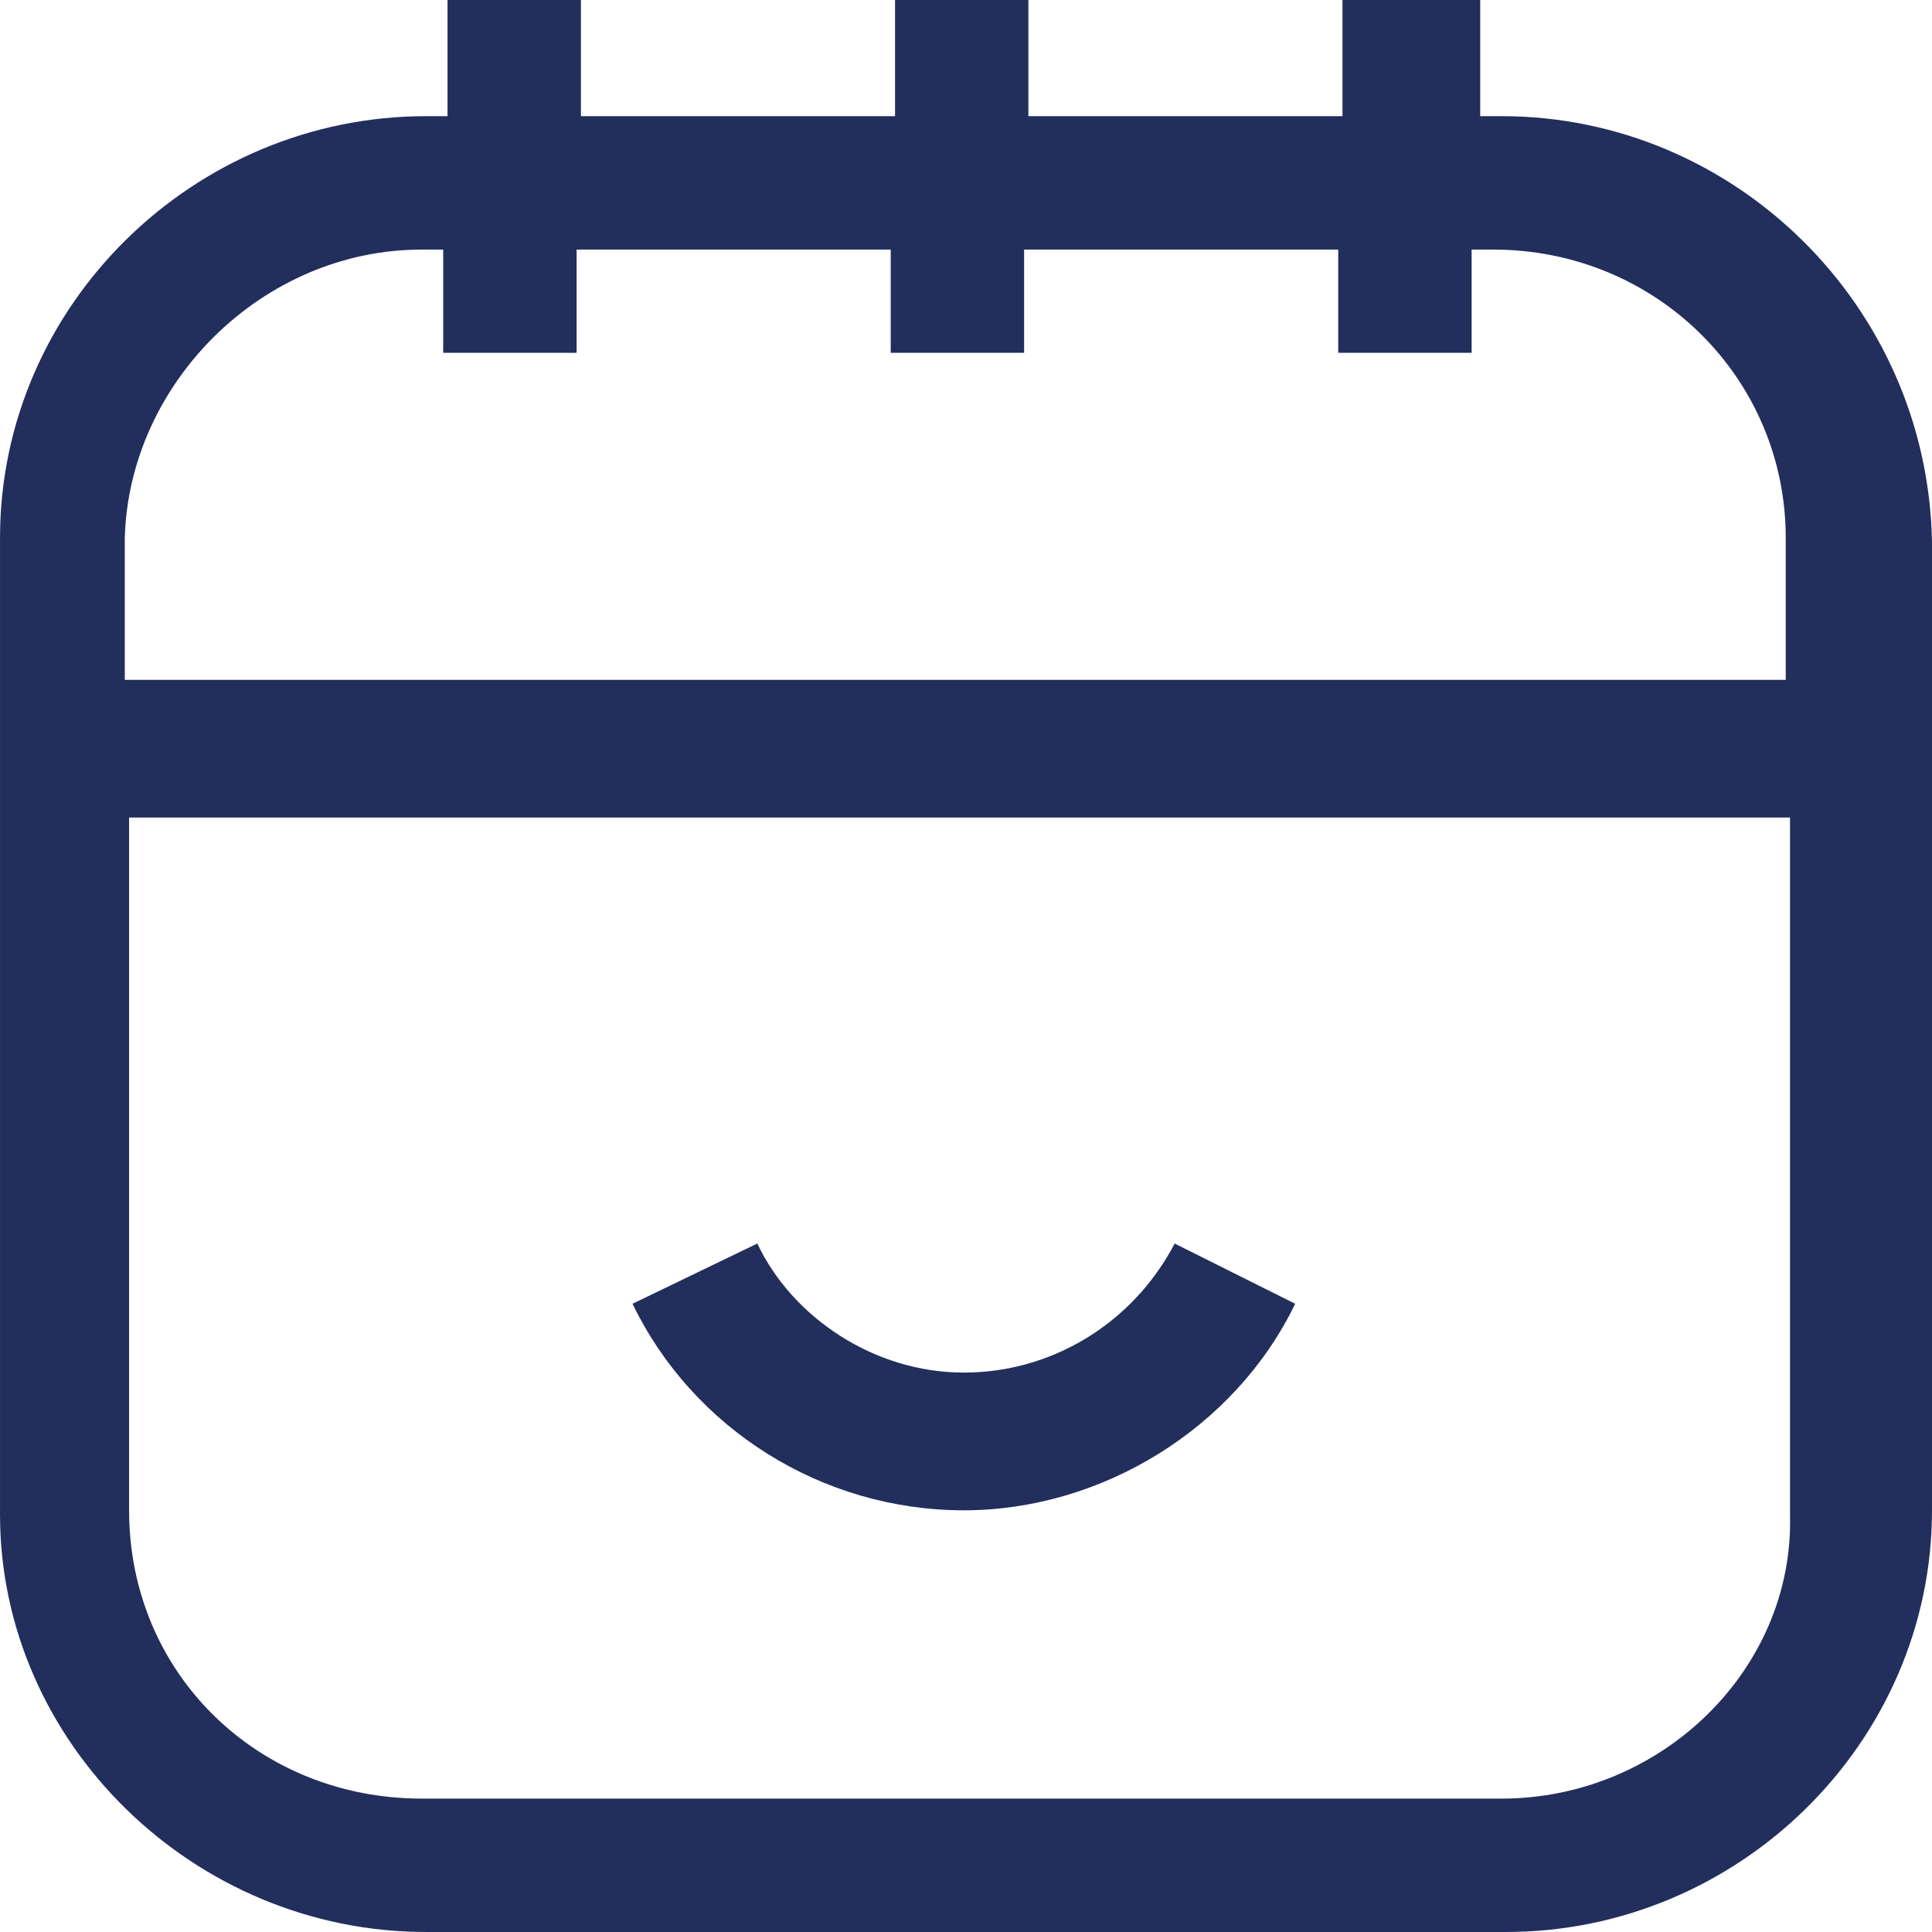
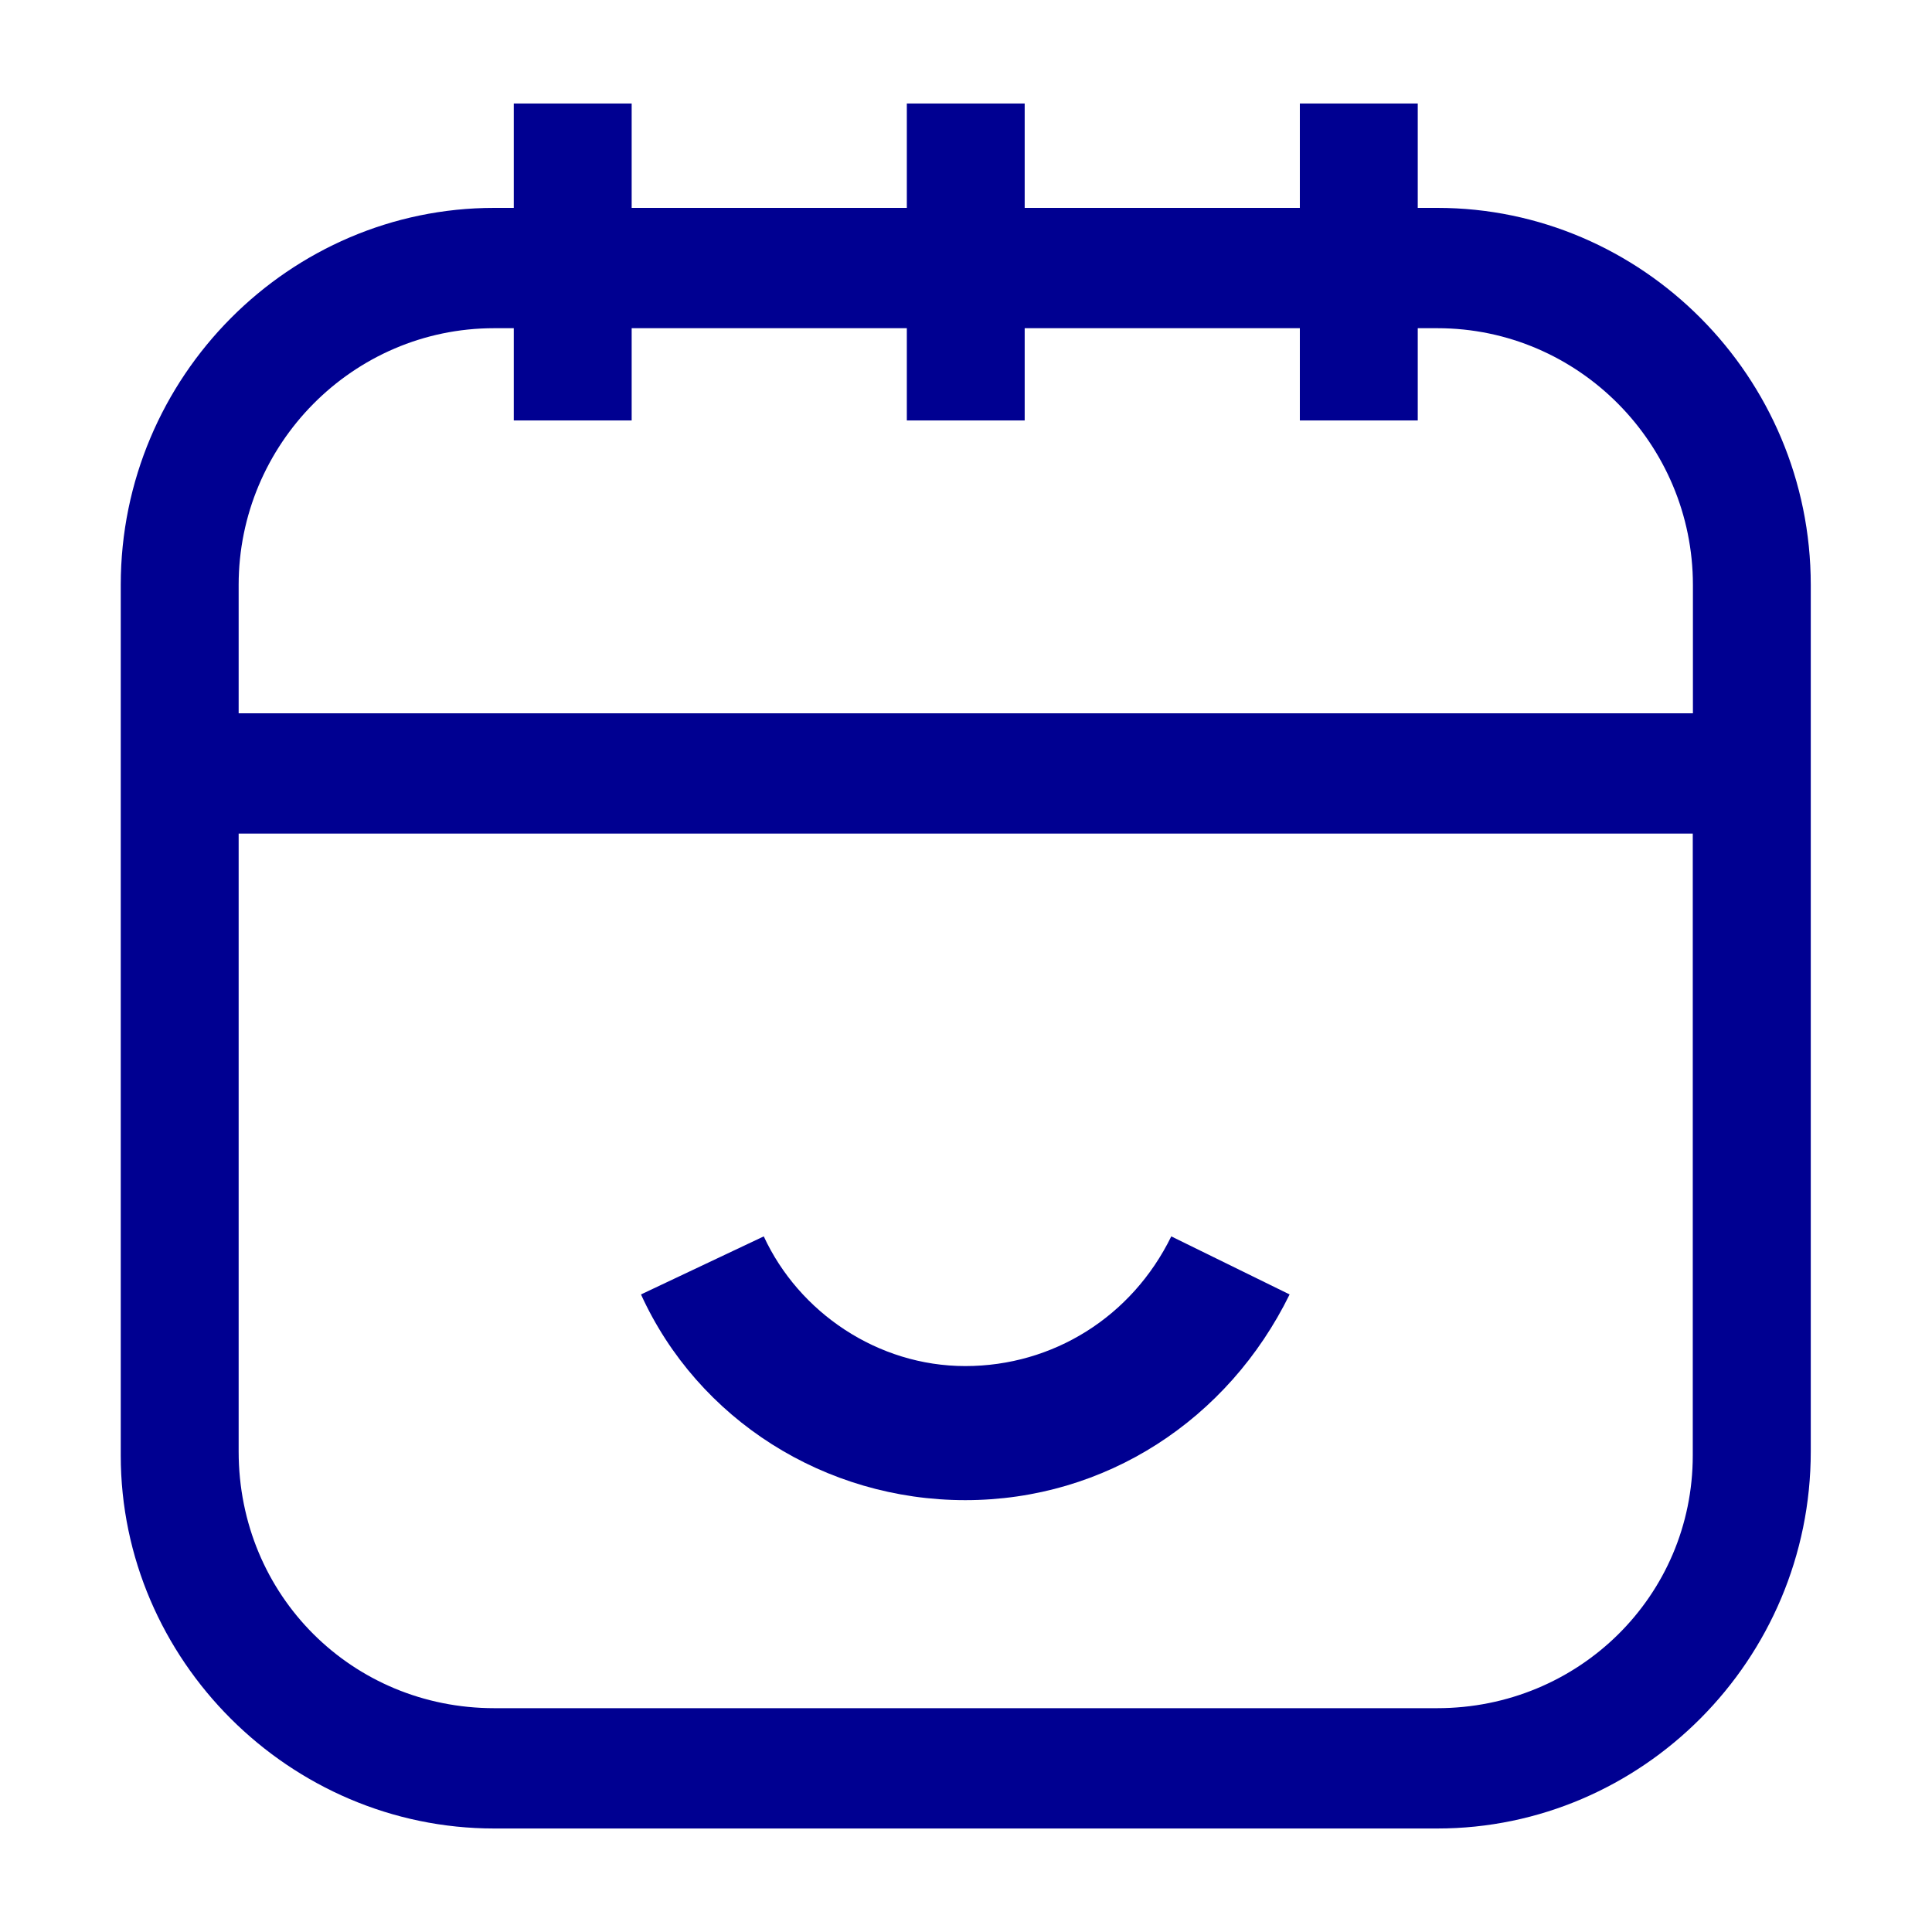
- <svg xmlns="http://www.w3.org/2000/svg" viewBox="0 0 43.1 43.1" width="43.1" height="43.1">
-   <path class="st0" d="M40.474 1.383h-.468v-2.529h-2.997v2.529h-6.836v-2.529h-2.902v2.529h-6.836v-2.529h-2.903v2.529h-.469c-5.056 0-9.27 4.12-9.27 9.177v21.257c0 4.963 4.214 9.083 9.27 9.083h23.505c5.057 0 9.27-4.12 9.27-9.177v-21.07c-.093-5.15-4.307-9.27-9.364-9.27M16.97 4.286h.468v2.247h2.903V4.286h6.836v2.247h2.903V4.286h6.836v2.247h2.903V4.286h.468c3.558 0 6.368 2.809 6.368 6.274v3.09H10.508v-3.09c.094-3.371 2.997-6.274 6.462-6.274m23.504 33.711H16.97c-3.559 0-6.368-2.716-6.368-6.274V16.646h36.146v15.17c.094 3.372-2.809 6.181-6.274 6.181" style="fill:#222e5c;stroke-width:.936" transform="translate(-7.988 1.174)scale(1.02508)" />
-   <path class="st0" d="M28.769 28.726c-1.967 0-3.746-1.217-4.495-2.809l-2.716 1.311c1.311 2.716 4.12 4.495 7.21 4.495 2.997 0 5.9-1.78 7.211-4.495l-2.622-1.31c-.936 1.778-2.715 2.808-4.588 2.808" style="fill:#222e5c;stroke-width:.936" transform="translate(-7.988 1.174)scale(1.02508)" />
+ <svg xmlns="http://www.w3.org/2000/svg" width="40" height="40" viewBox="0 0 40 40" fill="none">
+   <path d="M29.759 4.304H29.353V2.143H26.912V4.304H21.215V2.143H18.775V4.304H13.078V2.143H10.637V4.304H10.231C5.999 4.304 2.5 7.792 2.5 12.11V30.134C2.5 34.369 5.999 37.857 10.231 37.857H29.759C33.991 37.857 37.49 34.369 37.49 30.051V12.11C37.49 7.792 33.991 4.304 29.759 4.304ZM10.231 6.795H10.637V8.705H13.078V6.795H18.775V8.705H21.215V6.795H26.912V8.705H29.353V6.795H29.759C32.689 6.795 35.05 9.202 35.05 12.11V14.768H4.941V12.11C4.941 9.202 7.301 6.795 10.231 6.795ZM29.759 35.366H10.231C7.301 35.366 4.941 33.042 4.941 30.051V17.259H35.047V30.134C35.047 33.042 32.686 35.366 29.756 35.366H29.759Z" fill="#000091" />
+   <path d="M19.985 28.283C18.171 28.283 16.54 27.172 15.813 25.598L13.271 26.8C14.452 29.393 17.082 31.059 19.985 31.059C22.889 31.059 25.427 29.393 26.7 26.8L24.25 25.598C23.434 27.265 21.8 28.283 19.985 28.283Z" fill="#000091" />
</svg>
